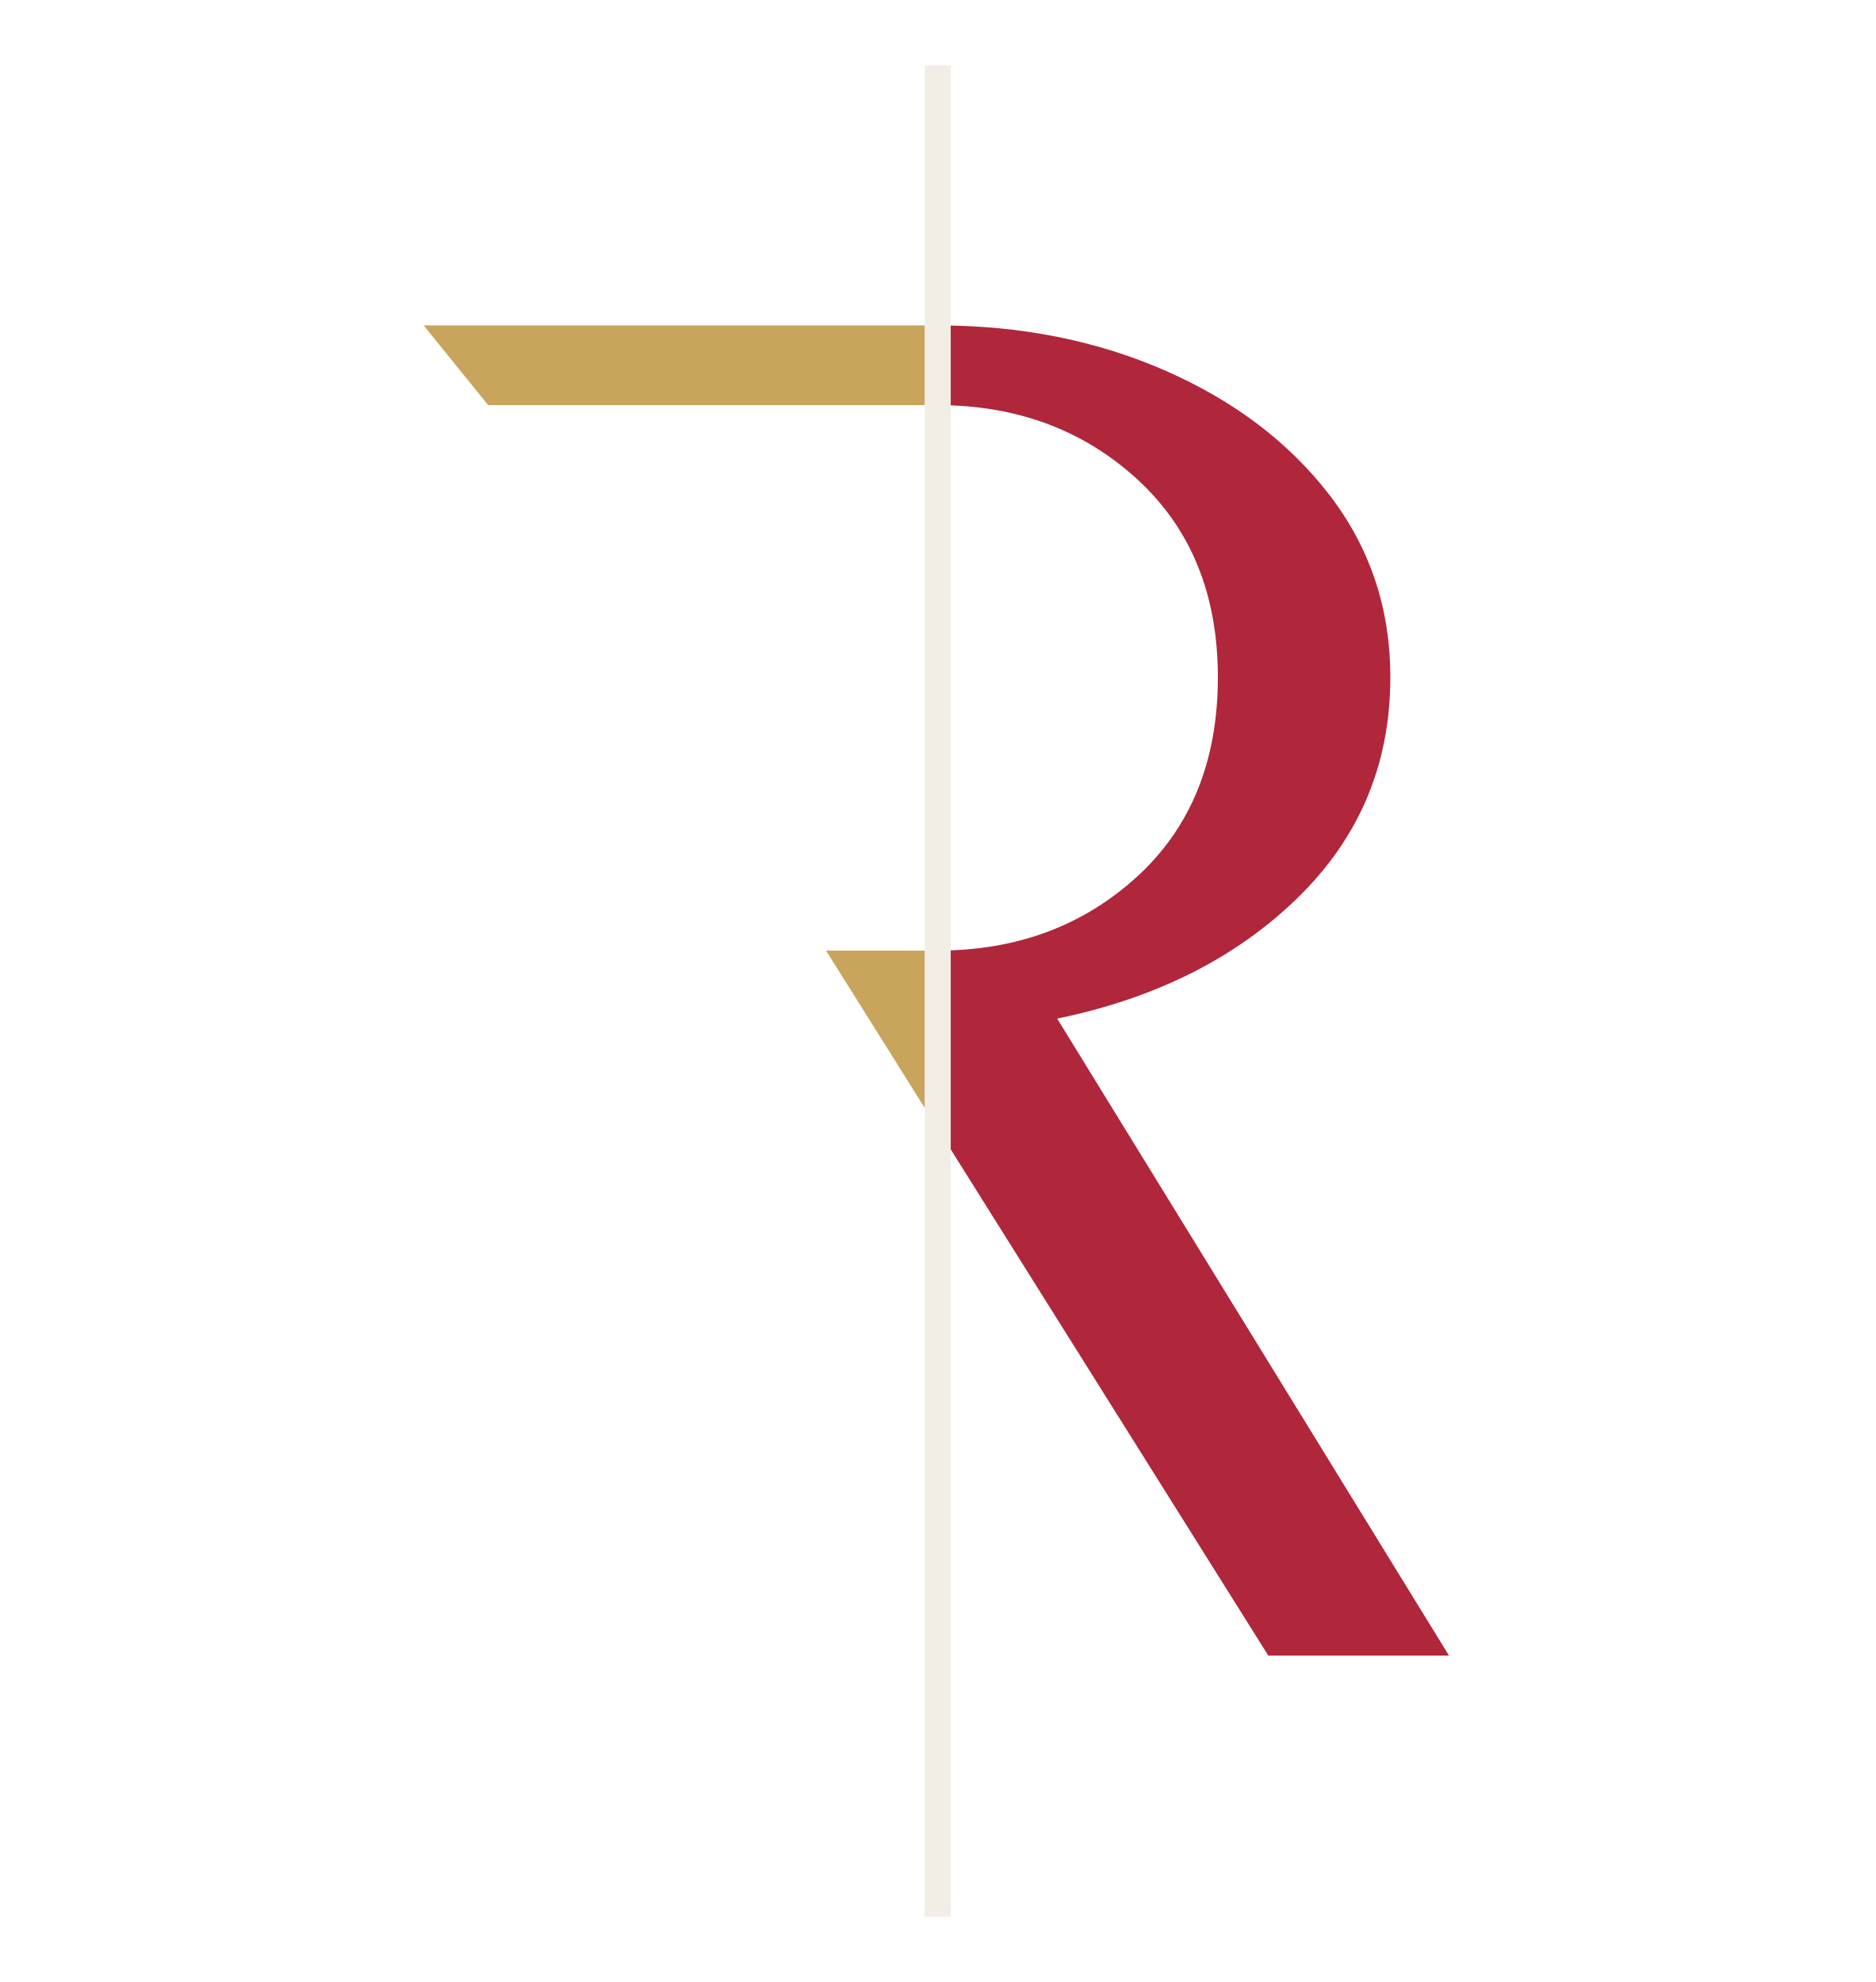
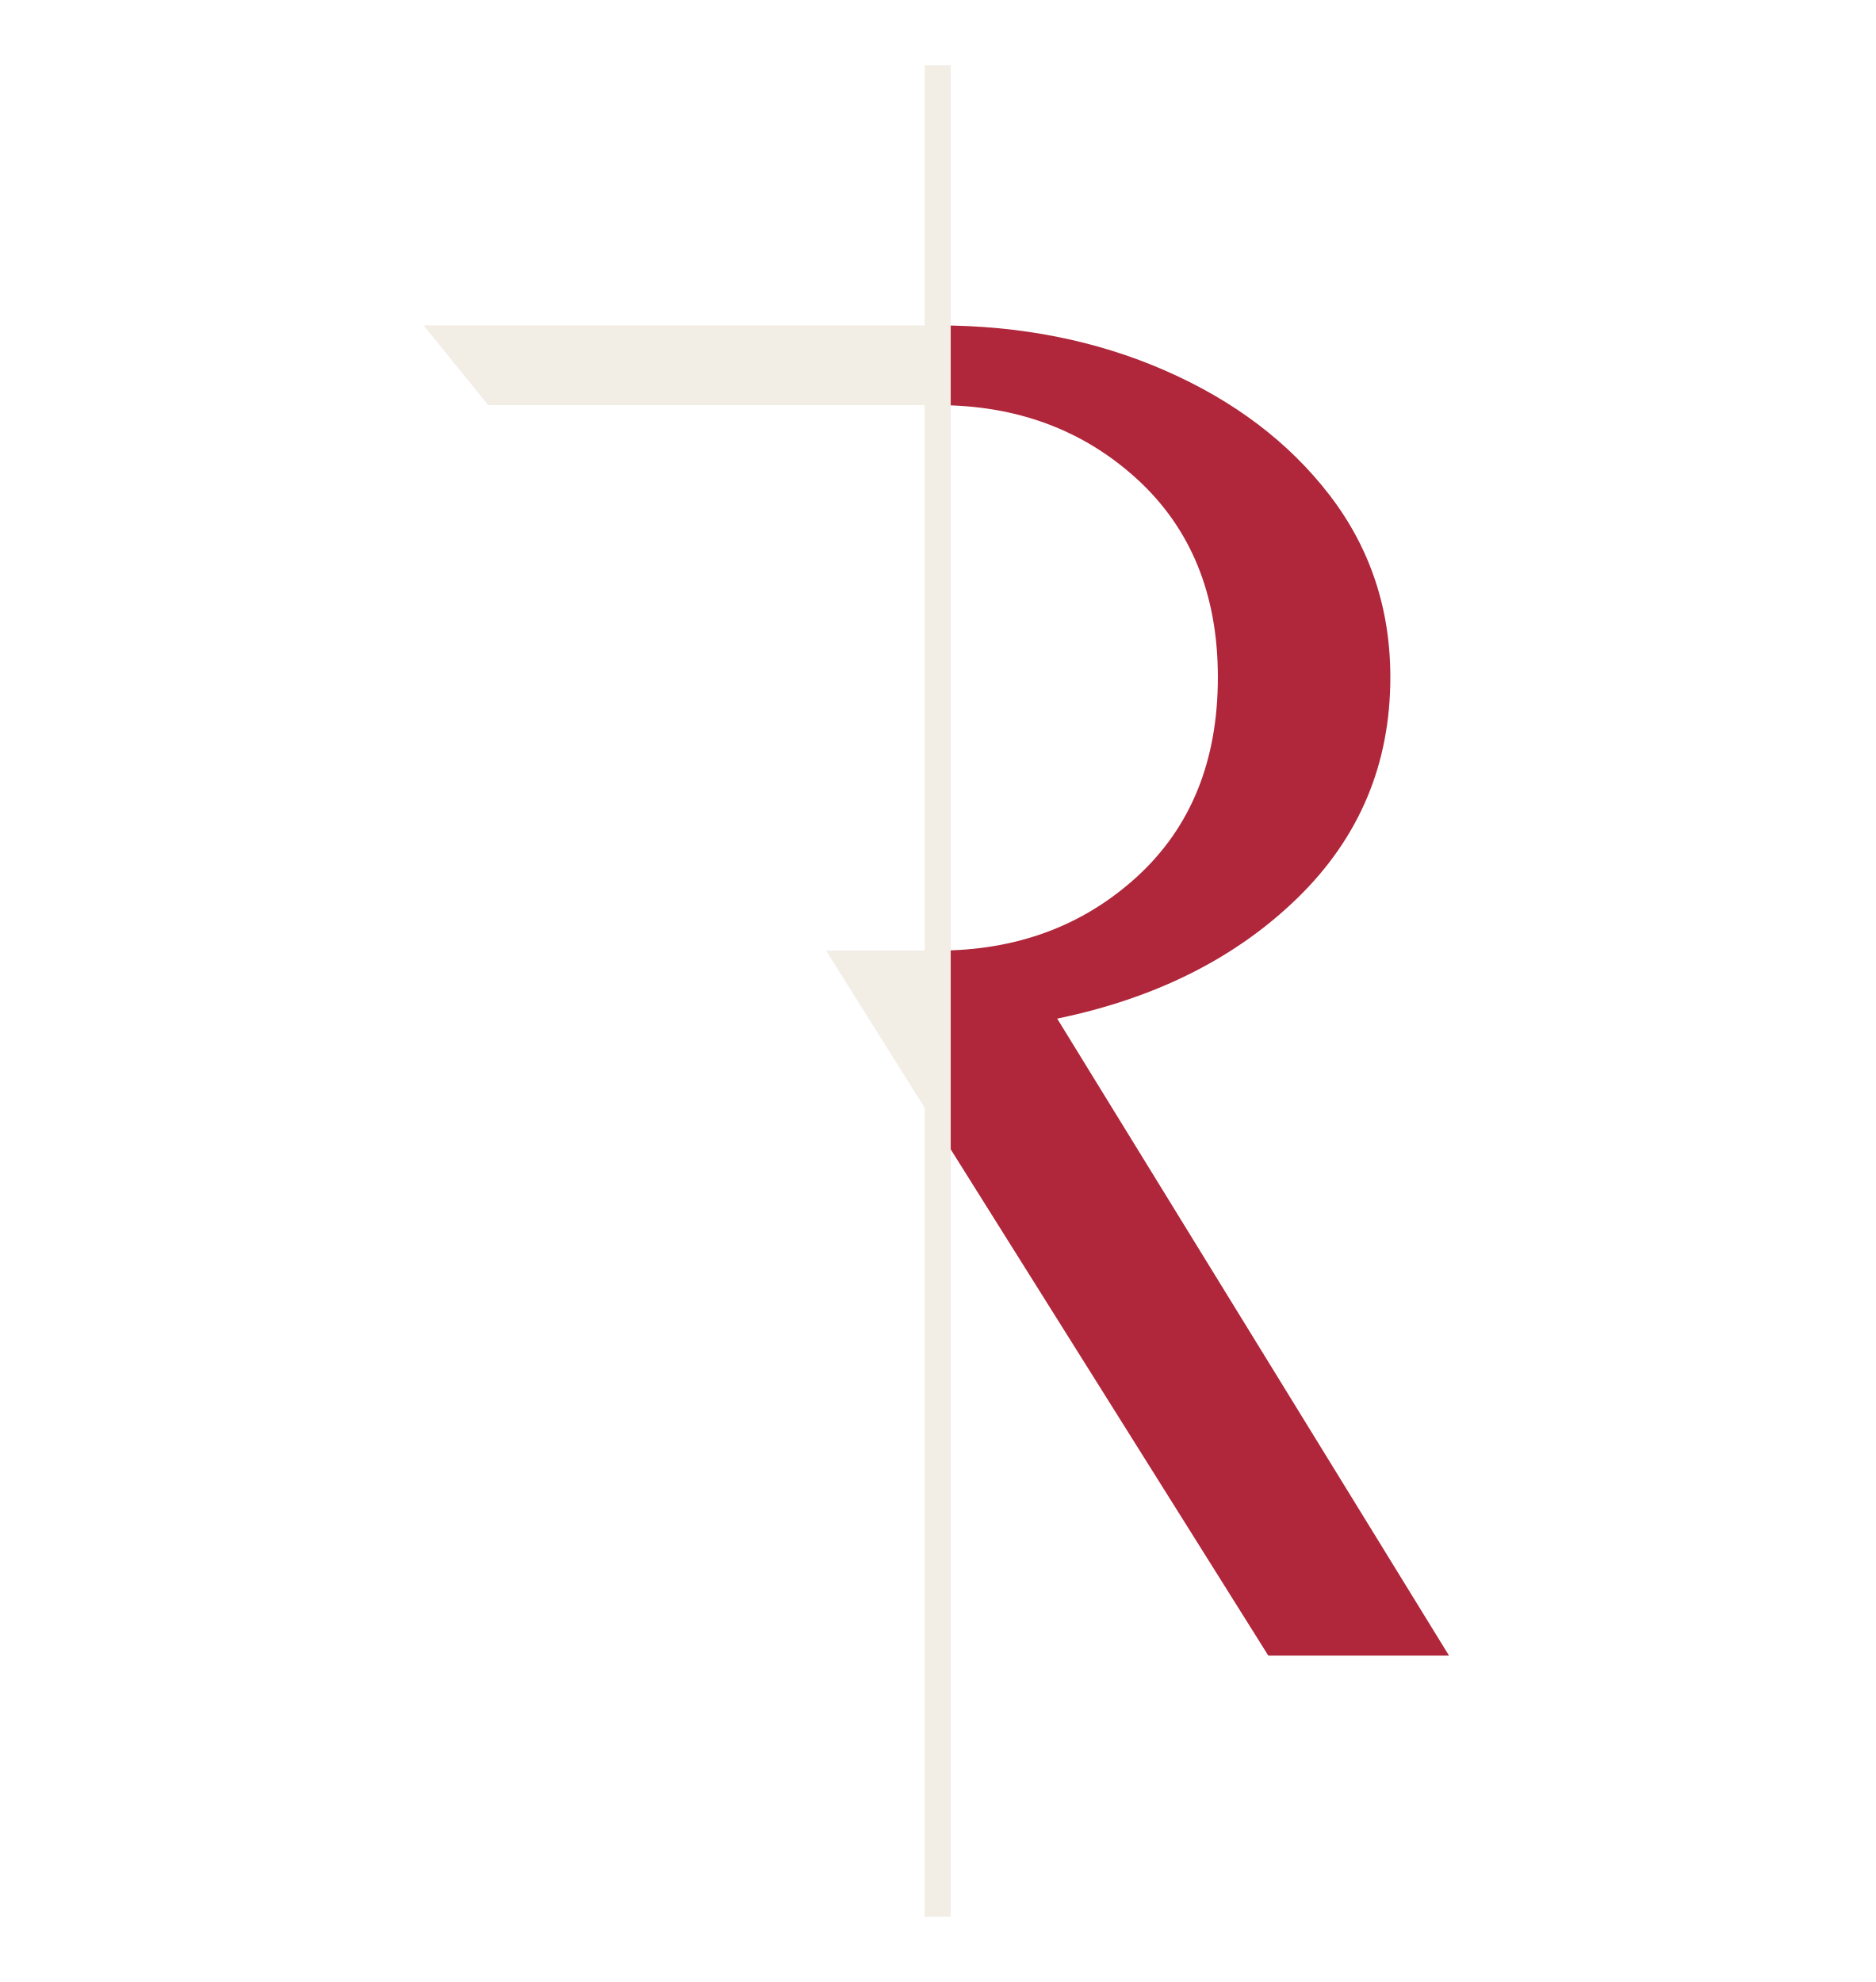
<svg xmlns="http://www.w3.org/2000/svg" width="1000" height="1057" viewBox="12.0 708.0 574.5 607.5">
  <defs>
    <clipPath id="sx">
      <rect x="82.0" y="748.0" width="217.25" height="527.5" />
    </clipPath>
    <clipPath id="dx">
      <rect x="299.25" y="748.0" width="314.5" height="527.5" />
    </clipPath>
  </defs>
  <g clip-path="url(#sx)">
-     <path fill="#C9A45C" d="M 141.715 807.742 L 299.188 807.742 C 324.598 807.742 347.852 812.352 368.949 821.574 C 390.031 830.801 406.816 843.496 419.289 859.668 C 431.746 875.867 437.977 894.496 437.977 915.578 C 437.977 942.199 428.512 964.719 409.57 983.199 C 390.645 1001.645 366.074 1013.984 335.875 1020.211 L 455.961 1215.465 L 400.586 1215.465 L 265.035 999.367 L 299.188 999.367 C 323.398 999.367 343.781 991.82 360.324 976.73 C 376.855 961.605 385.121 941.242 385.121 915.578 C 385.121 890.184 376.855 869.941 360.324 854.816 C 343.781 839.723 323.398 832.176 299.188 832.176 L 161.496 832.176 Z M 141.715 807.742 " />
+     <path fill="#F2EEE6" d="M 141.715 807.742 L 299.188 807.742 C 324.598 807.742 347.852 812.352 368.949 821.574 C 390.031 830.801 406.816 843.496 419.289 859.668 C 431.746 875.867 437.977 894.496 437.977 915.578 C 437.977 942.199 428.512 964.719 409.57 983.199 C 390.645 1001.645 366.074 1013.984 335.875 1020.211 L 455.961 1215.465 L 400.586 1215.465 L 265.035 999.367 L 299.188 999.367 C 323.398 999.367 343.781 991.82 360.324 976.73 C 376.855 961.605 385.121 941.242 385.121 915.578 C 385.121 890.184 376.855 869.941 360.324 854.816 C 343.781 839.723 323.398 832.176 299.188 832.176 L 161.496 832.176 Z M 141.715 807.742 " />
  </g>
  <g clip-path="url(#dx)">
    <path fill="#B0263A" d="M 141.715 807.742 L 299.188 807.742 C 324.598 807.742 347.852 812.352 368.949 821.574 C 390.031 830.801 406.816 843.496 419.289 859.668 C 431.746 875.867 437.977 894.496 437.977 915.578 C 437.977 942.199 428.512 964.719 409.57 983.199 C 390.645 1001.645 366.074 1013.984 335.875 1020.211 L 455.961 1215.465 L 400.586 1215.465 L 265.035 999.367 L 299.188 999.367 C 323.398 999.367 343.781 991.82 360.324 976.73 C 376.855 961.605 385.121 941.242 385.121 915.578 C 385.121 890.184 376.855 869.941 360.324 854.816 C 343.781 839.723 323.398 832.176 299.188 832.176 L 161.496 832.176 Z M 141.715 807.742 " />
  </g>
  <rect x="295.25" y="728.0" width="8" height="567.5" fill="#F2EEE6" />
</svg>
